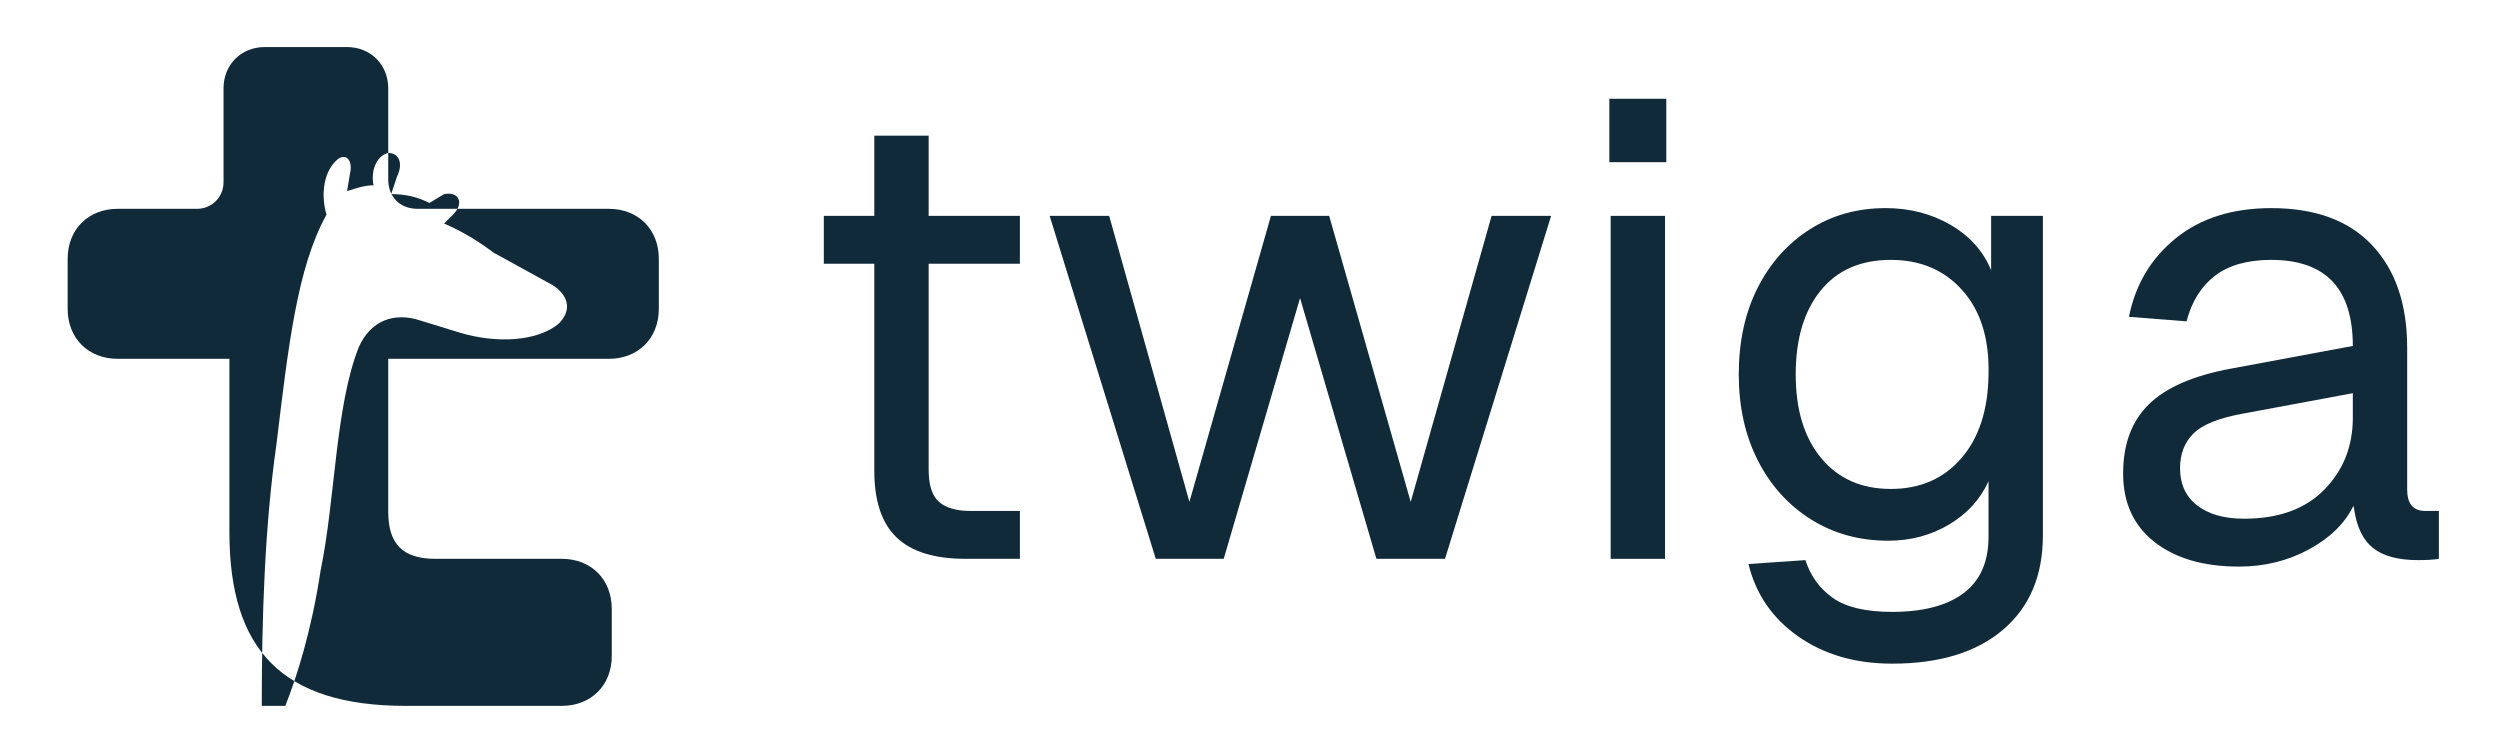
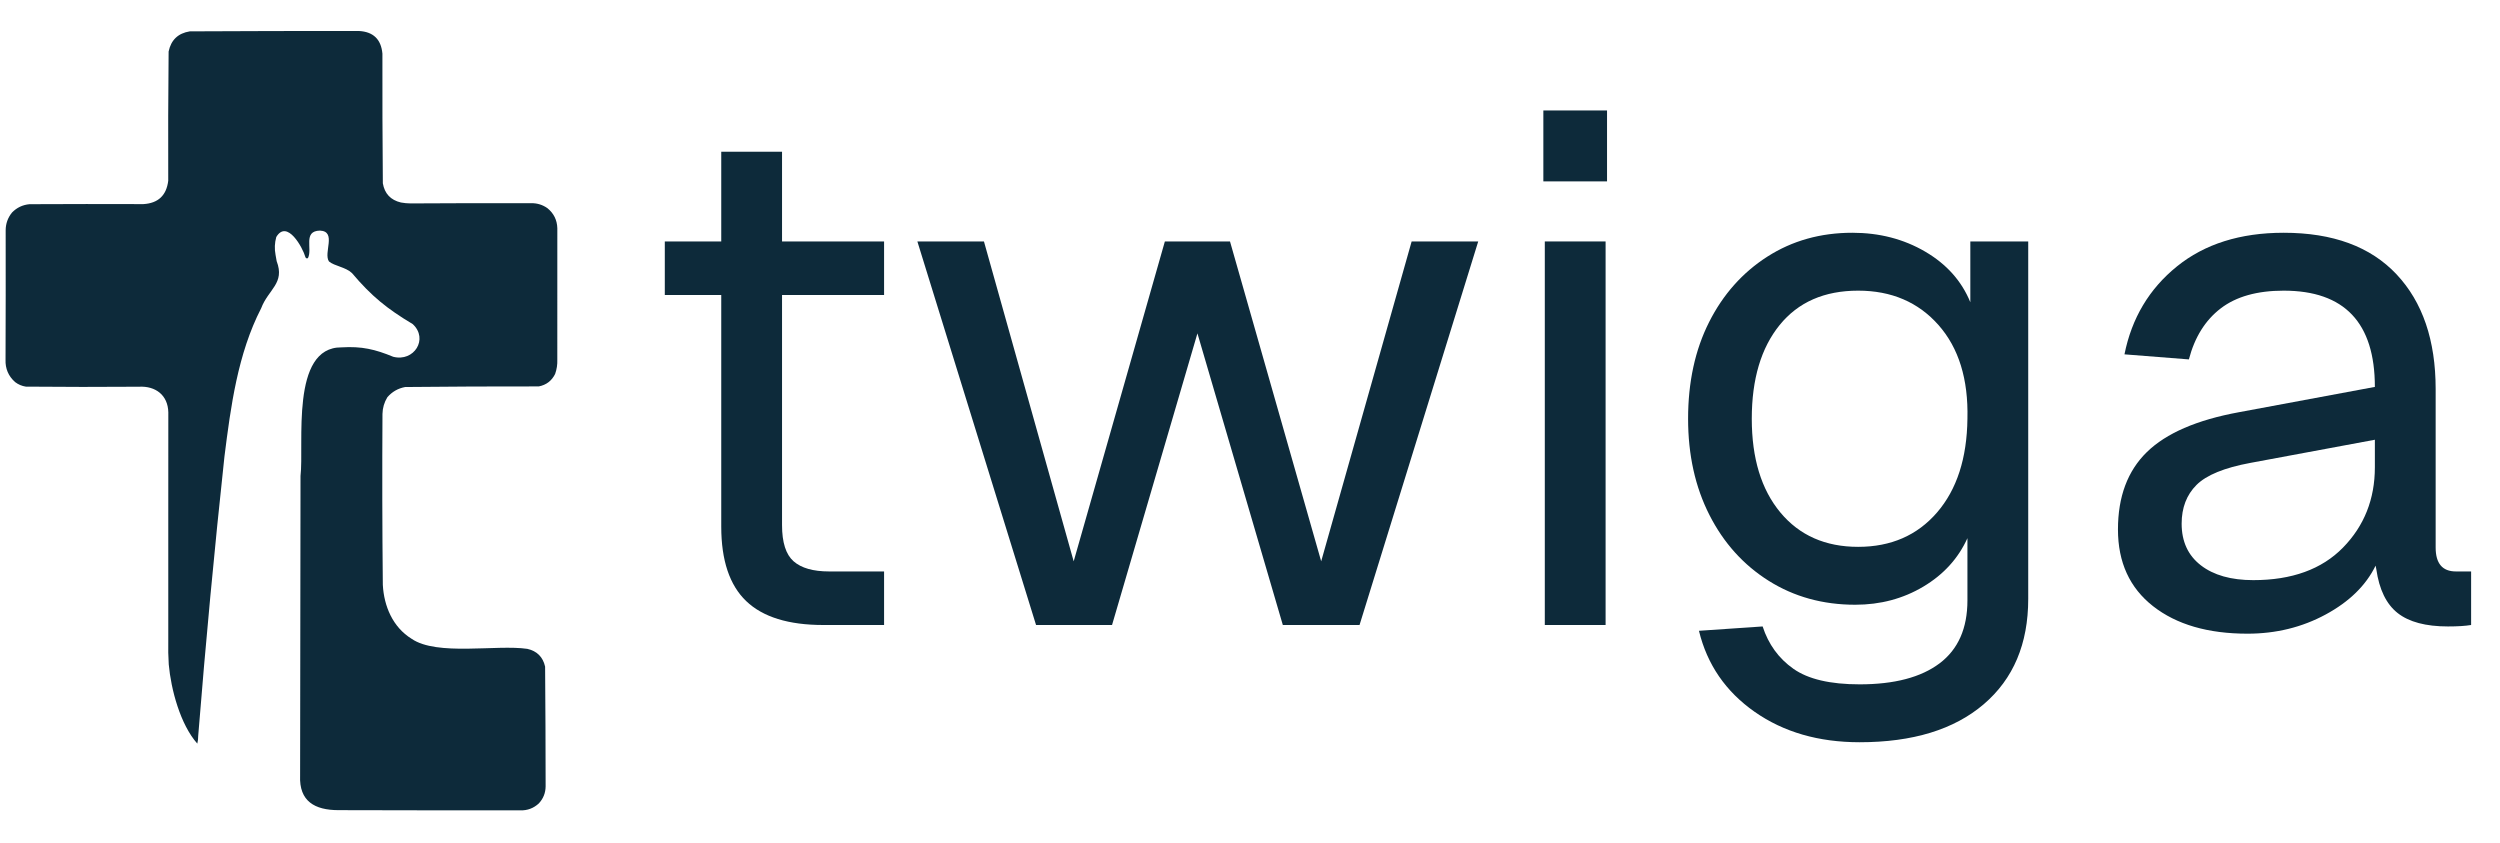
- <svg xmlns="http://www.w3.org/2000/svg" viewBox="0 0 850 256" role="img" aria-labelledby="title">
-   <path fill="#102A3A" fill-rule="evenodd" clip-rule="evenodd" d="M90 16C82 16 76 22 76 30V62C76 67 72 71 67 71H40C30 71 23 78 23 88V105C23 115 30 122 40 122H78V181C78 221 96 240 138 240H191C201 240 208 233 208 223V207C208 197 201 190 191 190H148C137 190 132 185 132 174V122H207C217 122 224 115 224 105V88C224 78 217 71 207 71H142C136 71 132 67 132 61V30C132 22 126 16 118 16H90Z M89 240C89 210 90 179 94 151C98 118 101 91 111 73C109 66 110 58 115 54C118 52 120 55 119 59L118 65C121 64 124 63 127 63C126 58 128 53 132 52C136 52 137 56 135 60L133 66C138 66 142 67 146 69L151 66C156 65 158 69 154 73L151 76C158 79 164 83 168 86L188 97C194 101 194 106 190 110C183 116 169 117 156 113L143 109C134 106 126 109 122 118C114 138 114 170 109 194C106 214 101 230 97 240H89Z" />
-   <g transform="translate(268 190) scale(.22 -.22)" fill="#102A3A">
+ <svg xmlns="http://www.w3.org/2000/svg" viewBox="0 0 760 256" color="#0d2a3a" role="img" aria-labelledby="title">
+   <svg x="0" y="8" width="171" height="240" viewBox="16 62 261 366" aria-hidden="true">
+     <path fill="currentColor" d="M 104.07,64.18 c 26.14,-0.14 52.29,-0.19 78.44,-0.17 c 6.67,0.34 10.32,3.84 10.93,10.49 c -0.04,20.06 0.02,40.13 0.2,60.19 c 0.83,4.8 3.62,7.77 8.38,8.9 c 1.48,0.27 2.97,0.42 4.48,0.43 c 18.67,-0.12 37.34,-0.15 56,-0.11 c 2.75,-0.04 5.23,0.73 7.47,2.29 c 2.98,2.4 4.52,5.51 4.63,9.34 c -0.02,20.32 -0.02,40.65 -0.01,60.97 c 0.09,2.28 -0.25,4.49 -1.01,6.63 c -1.57,3.18 -4.09,5.11 -7.58,5.79 c -20.68,-0.03 -41.35,0.07 -62.01,0.28 c -3.32,0.62 -6.07,2.2 -8.26,4.75 c -1.45,2.37 -2.2,4.94 -2.26,7.72 c -0.16,26.44 -0.11,52.87 0.16,79.3 c 0.52,9.94 4.63,19.66 13.34,25.04 c 11.79,8.12 39.39,2.59 53.71,4.68 c 4.48,1.01 7.23,3.76 8.25,8.24 c 0.15,18.52 0.23,37.04 0.24,55.57 c -0.03,3.04 -1.08,5.68 -3.16,7.91 c -2.4,2.22 -5.25,3.3 -8.55,3.22 c -28.16,0.01 -56.32,-0.02 -84.48,-0.1 c -10.85,-0.03 -18.25,-4.05 -17.73,-16.04 c 0.05,-46.33 0.11,-92.67 0.19,-139 c 1.73,-14.87 -4.83,-59.92 19.06,-59.69 c 9.39,-0.56 15.49,0.88 23.96,4.37 c 9.65,2.47 16.46,-8.28 9.06,-15.15 c -11.99,-7.19 -19.13,-12.95 -28.21,-23.7 c -3.03,-2.84 -8.05,-3.19 -10.67,-5.39 c -2.68,-3.93 3.71,-13.92 -4.14,-14.31 c -8.06,0.15 -3.41,8.41 -5.6,12.74 c -0.52,0.31 -0.92,0.17 -1.19,-0.42 c -1.2,-4.38 -8.52,-17.73 -13.52,-9.34 c -0.76,2.73 -0.87,5.5 -0.33,8.3 c 0.14,0.97 0.31,1.94 0.51,2.9 c 3.94,10.3 -3.85,13.02 -7.19,21.85 c -10.87,21.11 -14.11,45.57 -17.04,68.84 c -4.65,43.12 -8.71,86.29 -12.17,129.51 c 0.01,1.26 -0.14,2.48 -0.42,3.66 c -7.88,-8.87 -12.22,-25.17 -13.25,-36.77 c -0.23,-3.62 -0.3,-7.24 -0.22,-10.87 c -0.01,-7.69 0,-15.37 0,-23.06 c -0.03,-10.65 -0.03,-21.29 0,-31.94 c -0.01,-17.02 0,-34.04 0.02,-51.07 c -0.16,-7.95 -5.89,-12.3 -13.6,-11.89 c -17.5,0.14 -35.01,0.12 -52.51,-0.04 c -1.84,-0.28 -3.51,-0.99 -4.99,-2.12 c -3.1,-2.76 -4.58,-6.23 -4.43,-10.41 c 0.08,-20 0.1,-40 0.06,-60 c 0.01,-3.11 1,-5.87 2.96,-8.27 c 2.22,-2.27 4.92,-3.56 8.09,-3.85 c 17.61,-0.09 35.21,-0.1 52.82,-0.04 c 6.88,-0.4 10.73,-4.01 11.56,-10.83 c -0.08,-20 -0.02,-39.98 0.18,-59.97 c 1.12,-5.37 4.4,-8.49 9.83,-9.36 Z" />
+   </svg>
+   <g transform="translate(190 190) scale(.22 -.22)" fill="currentColor" aria-hidden="true">
    <path d="M274 0Q202 0 167.5 33Q133 66 133 136L133 456L55 456L55 530L133 530L133 654L217 654L217 530L358 530L358 456L217 456L217 138Q217 102 233 88Q249 74 282 74L358 74L358 0Z" />
    <path transform="translate(382)" d="M186 0L22 530L114 530L238 88L364 530L454 530L580 88L705 530L797 530L633 0L527 0L409 403L291 0Z" />
    <path transform="translate(1191)" d="M80 0L80 530L164 530L164 0ZM78 613L78 711L166 711L166 613Z" />
    <path transform="translate(1425)" d="M281 -162Q196 -162 136 -120Q76 -78 59 -8L147 -2Q159 -39 189.5 -60.5Q220 -82 281 -82Q353 -82 391.5 -53Q430 -24 430 34L430 120Q411 78 369 53Q327 28 275 28Q208 28 155.5 61Q103 94 73.5 152Q44 210 44 285Q44 361 73 418.5Q102 476 153.5 509Q205 542 271 542Q327 542 371.5 516Q416 490 434 446L434 530L514 530L514 36Q514 -57 452.5 -109.5Q391 -162 281 -162ZM279 108Q347 108 388 155.5Q429 203 430 285Q432 367 390 414.5Q348 462 279 462Q209 462 170.5 414.5Q132 367 132 285Q132 203 171.5 155.5Q211 108 279 108Z" />
    <path transform="translate(2019)" d="M223 -12Q141 -12 92.5 26Q44 64 44 132Q44 200 84 239Q124 278 211 294L399 329Q399 462 273 462Q218 462 186 437.5Q154 413 142 367L53 374Q68 449 125.5 495.5Q183 542 273 542Q375 542 429 484.5Q483 427 483 326L483 107Q483 74 511 74L532 74L532 0Q520 -2 500 -2Q454 -2 430.5 16.5Q407 35 401 77L400 82Q380 41 331 14.5Q282 -12 223 -12ZM231 62Q311 62 355 107Q399 152 399 218L399 256L227 224Q173 214 152.5 193.5Q132 173 132 140Q132 103 158.5 82.5Q185 62 231 62Z" />
  </g>
</svg>
